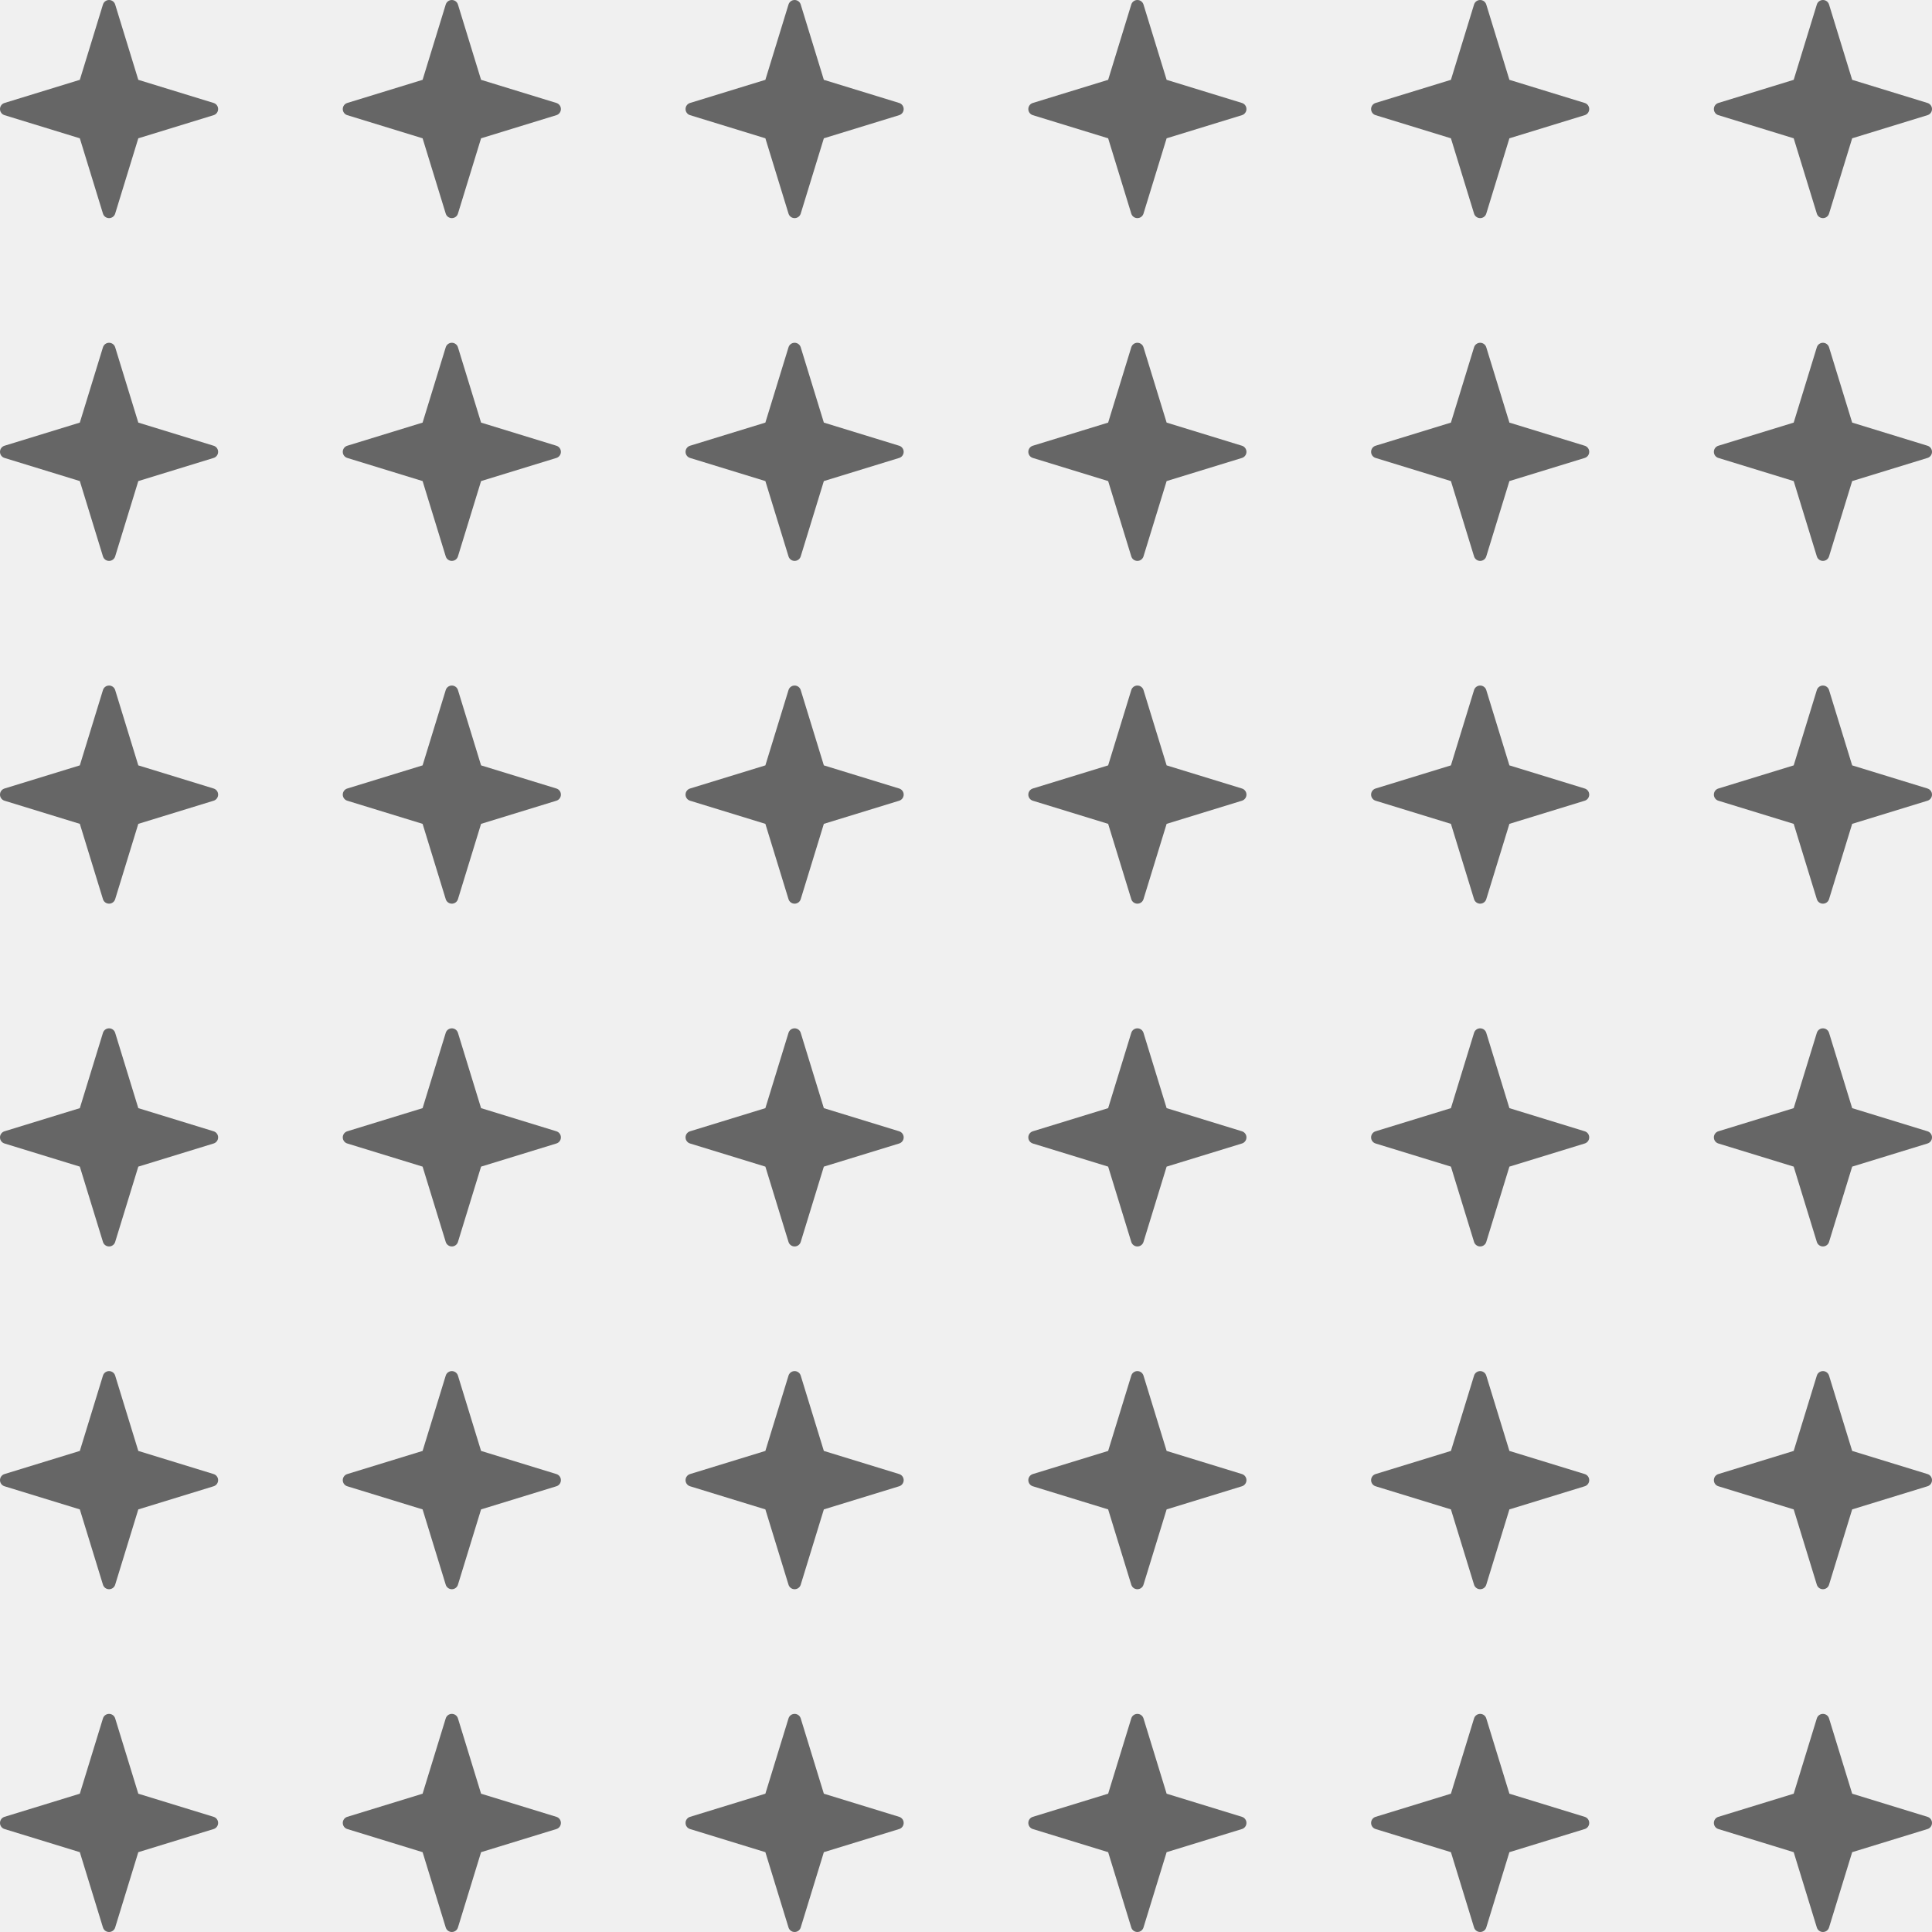
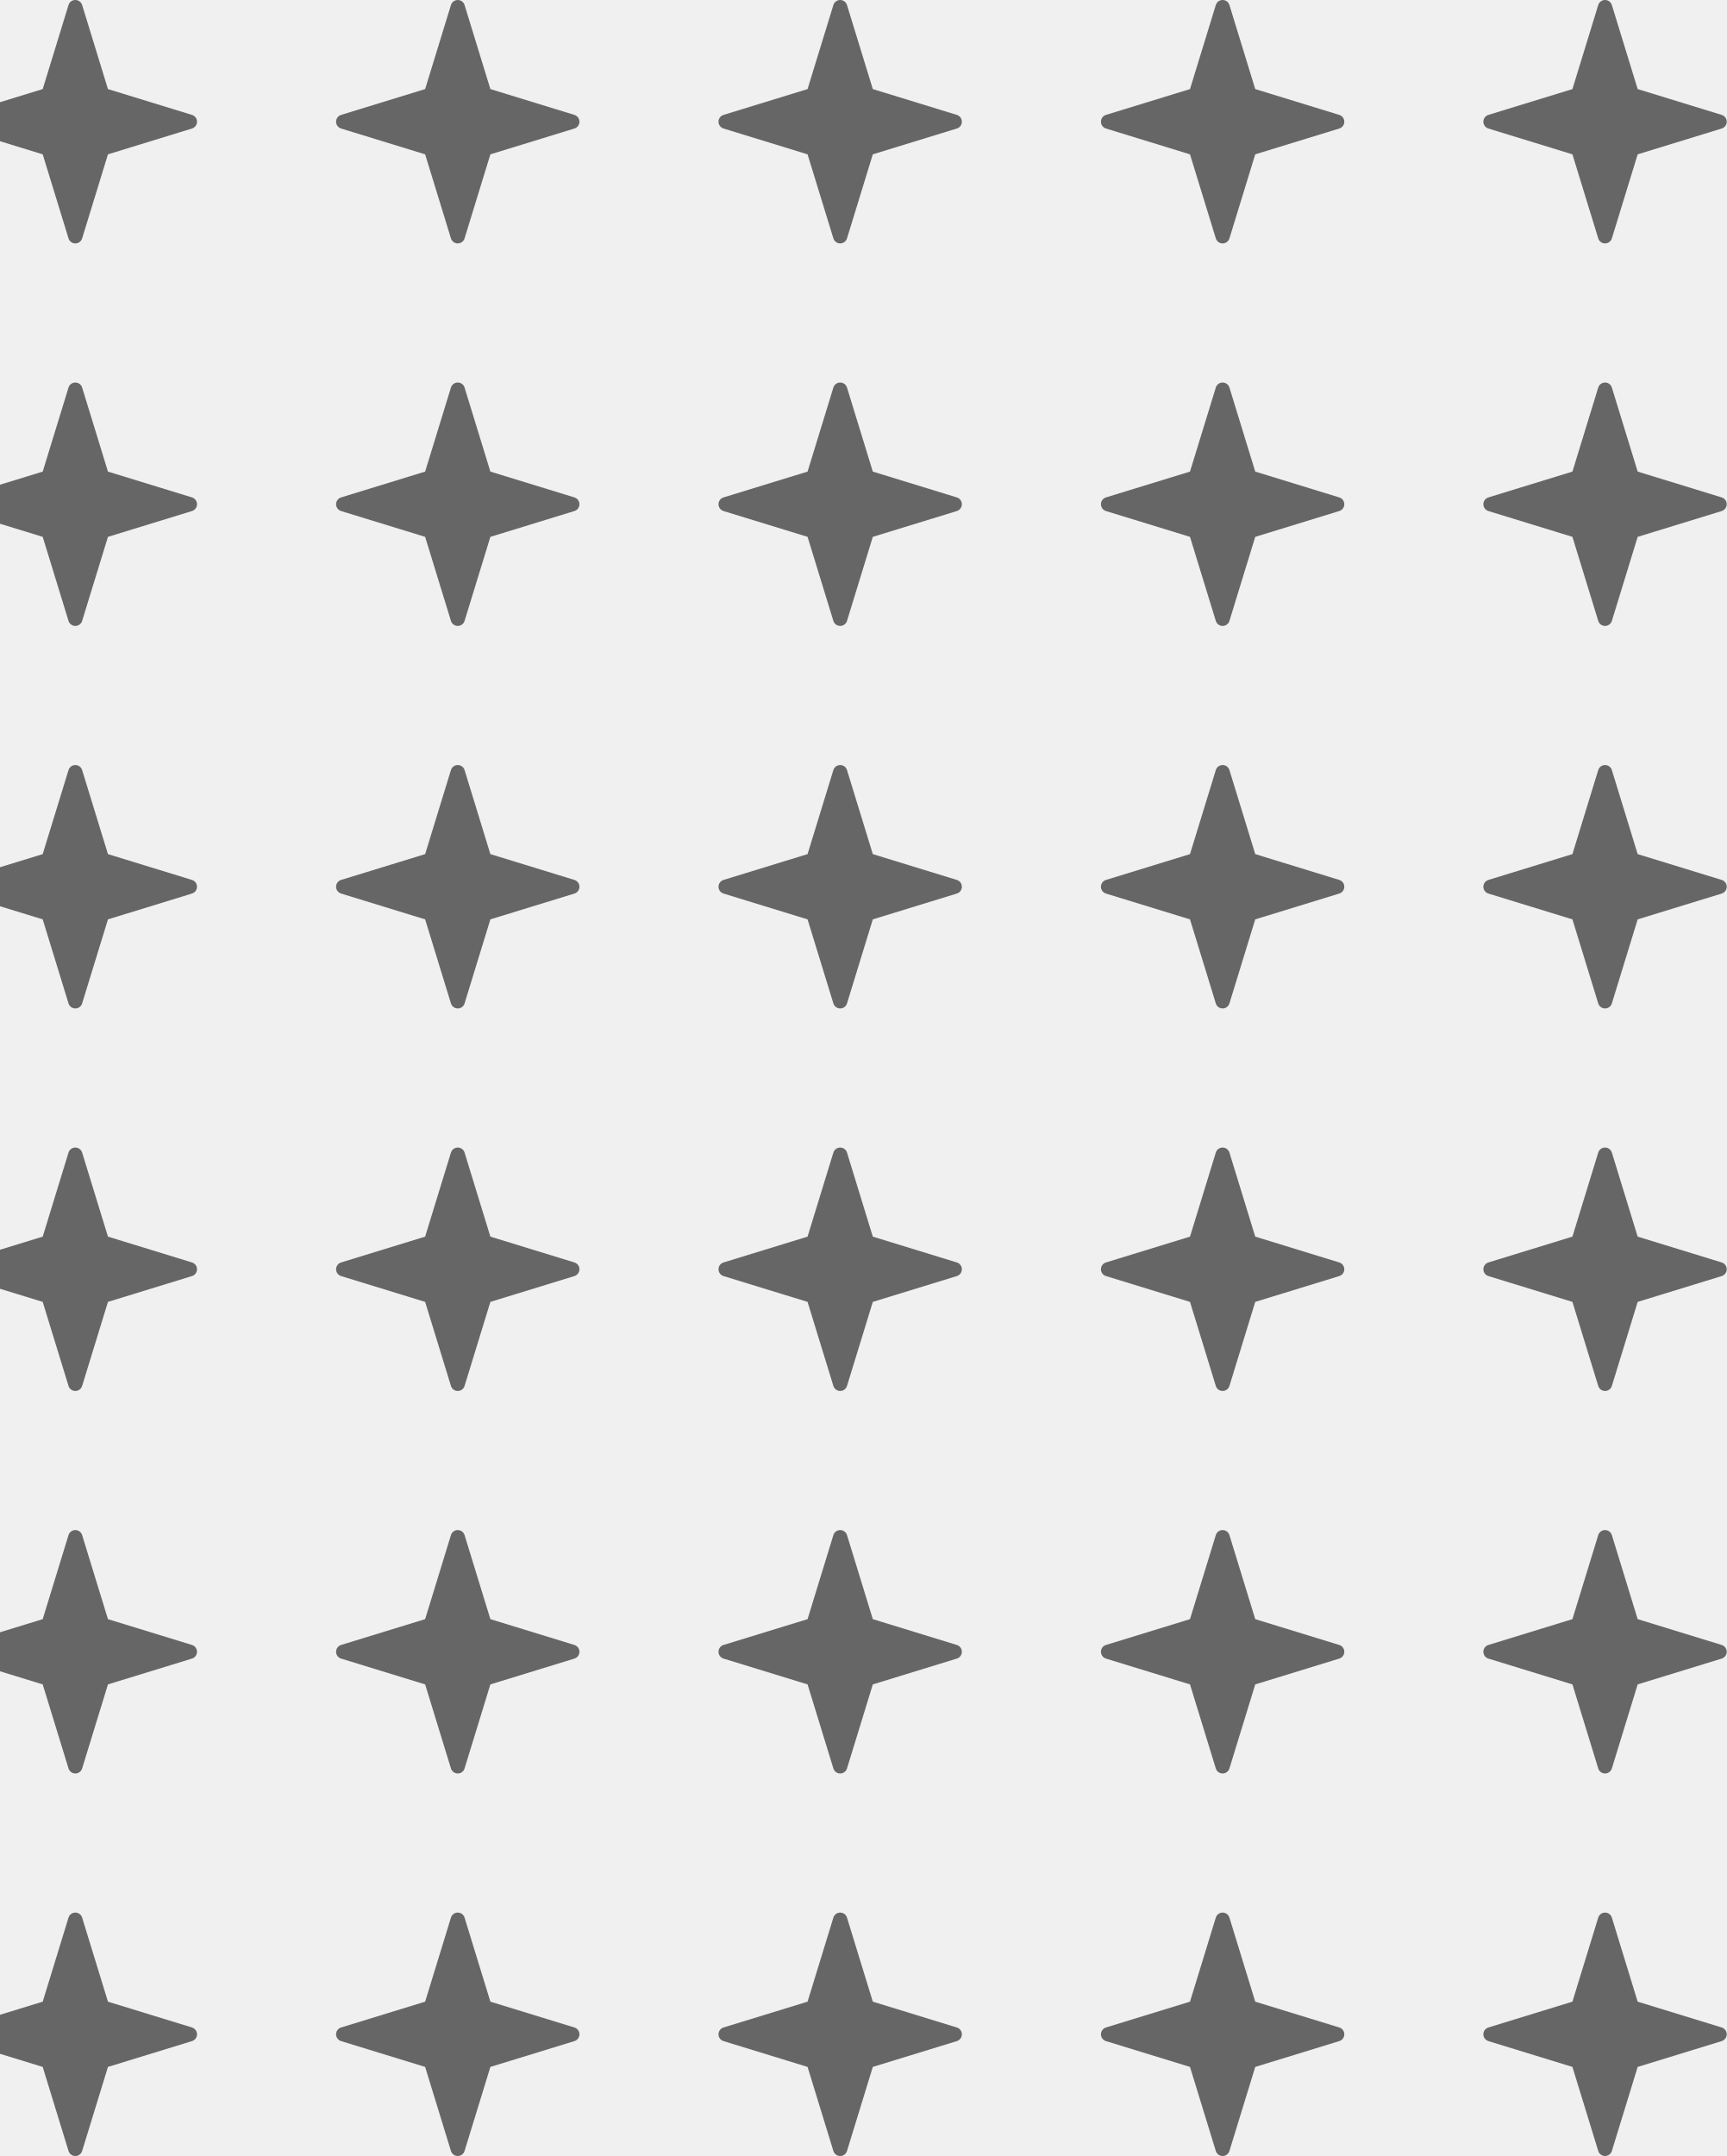
- <svg xmlns="http://www.w3.org/2000/svg" width="186" height="186" viewBox="0 0 186 186" fill="none">
-   <g clip-path="url(#clip0_4055_188)">
-     <path d="M20.565 9.912L13.315 7.685L11.088 0.435C11.009 0.176 10.77 0 10.5 0C10.23 0 9.991 0.176 9.912 0.435L7.685 7.685L0.435 9.912C0.176 9.991 0 10.23 0 10.5C0 10.77 0.176 11.009 0.435 11.088L7.685 13.315L9.912 20.565C9.991 20.824 10.23 21 10.5 21C10.77 21 11.009 20.824 11.088 20.565L13.315 13.315L20.565 11.088C20.824 11.009 21 10.77 21 10.5C21 10.23 20.824 9.991 20.565 9.912Z" fill="#666666" />
+ <svg xmlns="http://www.w3.org/2000/svg" width="149" height="186" viewBox="0 0 149 186" fill="none">
+   <g clip-path="url(#clip0_4055_1569)">
+     <path d="M16.565 9.912L9.315 7.685L7.088 0.435C7.009 0.176 6.77 0 6.5 0C6.23 0 5.991 0.176 5.912 0.435L3.685 7.685L-3.565 9.912C-3.824 9.991 -4 10.23 -4 10.5C-4 10.77 -3.824 11.009 -3.565 11.088L3.685 13.315L5.912 20.565C5.991 20.824 6.23 21 6.5 21C6.77 21 7.009 20.824 7.088 20.565L9.315 13.315L16.565 11.088C16.824 11.009 17 10.77 17 10.5C17 10.23 16.824 9.991 16.565 9.912Z" fill="#666666" />
  </g>
-   <g clip-path="url(#clip1_4055_188)">
-     <path d="M53.565 9.912L46.315 7.685L44.088 0.435C44.009 0.176 43.77 0 43.5 0C43.23 0 42.991 0.176 42.912 0.435L40.685 7.685L33.435 9.912C33.176 9.991 33 10.23 33 10.5C33 10.77 33.176 11.009 33.435 11.088L40.685 13.315L42.912 20.565C42.991 20.824 43.23 21 43.5 21C43.77 21 44.009 20.824 44.088 20.565L46.315 13.315L53.565 11.088C53.824 11.009 54 10.77 54 10.5C54 10.23 53.824 9.991 53.565 9.912Z" fill="#666666" />
+   <g clip-path="url(#clip1_4055_1569)">
+     <path d="M49.565 9.912L42.315 7.685L40.088 0.435C40.009 0.176 39.77 0 39.5 0C39.23 0 38.991 0.176 38.912 0.435L36.685 7.685L29.435 9.912C29.176 9.991 29 10.23 29 10.5C29 10.77 29.176 11.009 29.435 11.088L36.685 13.315L38.912 20.565C38.991 20.824 39.23 21 39.5 21C39.77 21 40.009 20.824 40.088 20.565L42.315 13.315L49.565 11.088C49.824 11.009 50 10.77 50 10.5C50 10.23 49.824 9.991 49.565 9.912Z" fill="#666666" />
  </g>
-   <g clip-path="url(#clip2_4055_188)">
-     <path d="M86.565 9.912L79.315 7.685L77.088 0.435C77.009 0.176 76.77 0 76.5 0C76.23 0 75.991 0.176 75.912 0.435L73.685 7.685L66.435 9.912C66.176 9.991 66 10.23 66 10.5C66 10.77 66.176 11.009 66.435 11.088L73.685 13.315L75.912 20.565C75.991 20.824 76.23 21 76.5 21C76.77 21 77.009 20.824 77.088 20.565L79.315 13.315L86.565 11.088C86.824 11.009 87 10.77 87 10.5C87 10.23 86.824 9.991 86.565 9.912Z" fill="#666666" />
+   <g clip-path="url(#clip2_4055_1569)">
+     <path d="M82.565 9.912L75.315 7.685L73.088 0.435C73.009 0.176 72.77 0 72.5 0C72.23 0 71.991 0.176 71.912 0.435L69.685 7.685L62.435 9.912C62.176 9.991 62 10.23 62 10.5C62 10.77 62.176 11.009 62.435 11.088L69.685 13.315L71.912 20.565C71.991 20.824 72.23 21 72.5 21C72.77 21 73.009 20.824 73.088 20.565L75.315 13.315L82.565 11.088C82.824 11.009 83 10.77 83 10.5C83 10.23 82.824 9.991 82.565 9.912Z" fill="#666666" />
  </g>
-   <g clip-path="url(#clip3_4055_188)">
-     <path d="M119.565 9.912L112.315 7.685L110.088 0.435C110.009 0.176 109.77 0 109.5 0C109.23 0 108.991 0.176 108.912 0.435L106.685 7.685L99.435 9.912C99.176 9.991 99 10.23 99 10.5C99 10.77 99.176 11.009 99.435 11.088L106.685 13.315L108.912 20.565C108.991 20.824 109.23 21 109.5 21C109.77 21 110.009 20.824 110.088 20.565L112.315 13.315L119.565 11.088C119.824 11.009 120 10.77 120 10.5C120 10.23 119.824 9.991 119.565 9.912Z" fill="#666666" />
+   <g clip-path="url(#clip3_4055_1569)">
+     <path d="M115.565 9.912L108.315 7.685L106.088 0.435C106.009 0.176 105.77 0 105.5 0C105.23 0 104.991 0.176 104.912 0.435L102.685 7.685L95.435 9.912C95.176 9.991 95 10.23 95 10.5C95 10.77 95.176 11.009 95.435 11.088L102.685 13.315L104.912 20.565C104.991 20.824 105.23 21 105.5 21C105.77 21 106.009 20.824 106.088 20.565L108.315 13.315L115.565 11.088C115.824 11.009 116 10.77 116 10.5C116 10.23 115.824 9.991 115.565 9.912Z" fill="#666666" />
  </g>
-   <g clip-path="url(#clip4_4055_188)">
-     <path d="M152.565 9.912L145.315 7.685L143.088 0.435C143.009 0.176 142.77 0 142.5 0C142.23 0 141.991 0.176 141.912 0.435L139.685 7.685L132.435 9.912C132.176 9.991 132 10.23 132 10.5C132 10.77 132.176 11.009 132.435 11.088L139.685 13.315L141.912 20.565C141.991 20.824 142.23 21 142.5 21C142.77 21 143.009 20.824 143.088 20.565L145.315 13.315L152.565 11.088C152.824 11.009 153 10.77 153 10.5C153 10.23 152.824 9.991 152.565 9.912Z" fill="#666666" />
+   <g clip-path="url(#clip4_4055_1569)">
+     <path d="M148.565 9.912L141.315 7.685L139.088 0.435C139.009 0.176 138.77 0 138.5 0C138.23 0 137.991 0.176 137.912 0.435L135.685 7.685L128.435 9.912C128.176 9.991 128 10.23 128 10.5C128 10.77 128.176 11.009 128.435 11.088L135.685 13.315L137.912 20.565C137.991 20.824 138.23 21 138.5 21C138.77 21 139.009 20.824 139.088 20.565L141.315 13.315L148.565 11.088C148.824 11.009 149 10.77 149 10.5C149 10.23 148.824 9.991 148.565 9.912Z" fill="#666666" />
  </g>
-   <g clip-path="url(#clip5_4055_188)">
-     <path d="M185.565 9.912L178.315 7.685L176.088 0.435C176.009 0.176 175.77 0 175.5 0C175.23 0 174.991 0.176 174.912 0.435L172.685 7.685L165.435 9.912C165.176 9.991 165 10.23 165 10.5C165 10.77 165.176 11.009 165.435 11.088L172.685 13.315L174.912 20.565C174.991 20.824 175.23 21 175.5 21C175.77 21 176.009 20.824 176.088 20.565L178.315 13.315L185.565 11.088C185.824 11.009 186 10.77 186 10.5C186 10.23 185.824 9.991 185.565 9.912Z" fill="#666666" />
+   <g clip-path="url(#clip5_4055_1569)">
+     <path d="M16.565 42.912L9.315 40.685L7.088 33.435C7.009 33.176 6.77 33 6.5 33C6.23 33 5.991 33.176 5.912 33.435L3.685 40.685L-3.565 42.912C-3.824 42.991 -4 43.23 -4 43.5C-4 43.77 -3.824 44.009 -3.565 44.088L3.685 46.315L5.912 53.565C5.991 53.824 6.23 54 6.5 54C6.77 54 7.009 53.824 7.088 53.565L9.315 46.315L16.565 44.088C16.824 44.009 17 43.77 17 43.5C17 43.23 16.824 42.991 16.565 42.912Z" fill="#666666" />
  </g>
-   <g clip-path="url(#clip6_4055_188)">
-     <path d="M20.565 42.912L13.315 40.685L11.088 33.435C11.009 33.176 10.77 33 10.5 33C10.23 33 9.991 33.176 9.912 33.435L7.685 40.685L0.435 42.912C0.176 42.991 0 43.23 0 43.5C0 43.77 0.176 44.009 0.435 44.088L7.685 46.315L9.912 53.565C9.991 53.824 10.23 54 10.5 54C10.77 54 11.009 53.824 11.088 53.565L13.315 46.315L20.565 44.088C20.824 44.009 21 43.77 21 43.5C21 43.23 20.824 42.991 20.565 42.912Z" fill="#666666" />
+   <g clip-path="url(#clip6_4055_1569)">
+     <path d="M49.565 42.912L42.315 40.685L40.088 33.435C40.009 33.176 39.77 33 39.5 33C39.23 33 38.991 33.176 38.912 33.435L36.685 40.685L29.435 42.912C29.176 42.991 29 43.23 29 43.5C29 43.77 29.176 44.009 29.435 44.088L36.685 46.315L38.912 53.565C38.991 53.824 39.23 54 39.5 54C39.77 54 40.009 53.824 40.088 53.565L42.315 46.315L49.565 44.088C49.824 44.009 50 43.77 50 43.5C50 43.23 49.824 42.991 49.565 42.912Z" fill="#666666" />
  </g>
-   <g clip-path="url(#clip7_4055_188)">
-     <path d="M53.565 42.912L46.315 40.685L44.088 33.435C44.009 33.176 43.77 33 43.5 33C43.23 33 42.991 33.176 42.912 33.435L40.685 40.685L33.435 42.912C33.176 42.991 33 43.23 33 43.5C33 43.77 33.176 44.009 33.435 44.088L40.685 46.315L42.912 53.565C42.991 53.824 43.23 54 43.5 54C43.77 54 44.009 53.824 44.088 53.565L46.315 46.315L53.565 44.088C53.824 44.009 54 43.77 54 43.5C54 43.23 53.824 42.991 53.565 42.912Z" fill="#666666" />
+   <g clip-path="url(#clip7_4055_1569)">
+     <path d="M82.565 42.912L75.315 40.685L73.088 33.435C73.009 33.176 72.77 33 72.5 33C72.23 33 71.991 33.176 71.912 33.435L69.685 40.685L62.435 42.912C62.176 42.991 62 43.23 62 43.5C62 43.77 62.176 44.009 62.435 44.088L69.685 46.315L71.912 53.565C71.991 53.824 72.23 54 72.5 54C72.77 54 73.009 53.824 73.088 53.565L75.315 46.315L82.565 44.088C82.824 44.009 83 43.77 83 43.5C83 43.23 82.824 42.991 82.565 42.912Z" fill="#666666" />
  </g>
-   <g clip-path="url(#clip8_4055_188)">
-     <path d="M86.565 42.912L79.315 40.685L77.088 33.435C77.009 33.176 76.77 33 76.5 33C76.23 33 75.991 33.176 75.912 33.435L73.685 40.685L66.435 42.912C66.176 42.991 66 43.23 66 43.5C66 43.77 66.176 44.009 66.435 44.088L73.685 46.315L75.912 53.565C75.991 53.824 76.23 54 76.5 54C76.77 54 77.009 53.824 77.088 53.565L79.315 46.315L86.565 44.088C86.824 44.009 87 43.77 87 43.5C87 43.23 86.824 42.991 86.565 42.912Z" fill="#666666" />
+   <g clip-path="url(#clip8_4055_1569)">
+     <path d="M115.565 42.912L108.315 40.685L106.088 33.435C106.009 33.176 105.77 33 105.5 33C105.23 33 104.991 33.176 104.912 33.435L102.685 40.685L95.435 42.912C95.176 42.991 95 43.23 95 43.5C95 43.77 95.176 44.009 95.435 44.088L102.685 46.315L104.912 53.565C104.991 53.824 105.23 54 105.5 54C105.77 54 106.009 53.824 106.088 53.565L108.315 46.315L115.565 44.088C115.824 44.009 116 43.77 116 43.5C116 43.23 115.824 42.991 115.565 42.912Z" fill="#666666" />
  </g>
-   <g clip-path="url(#clip9_4055_188)">
-     <path d="M119.565 42.912L112.315 40.685L110.088 33.435C110.009 33.176 109.77 33 109.5 33C109.23 33 108.991 33.176 108.912 33.435L106.685 40.685L99.435 42.912C99.176 42.991 99 43.23 99 43.5C99 43.77 99.176 44.009 99.435 44.088L106.685 46.315L108.912 53.565C108.991 53.824 109.23 54 109.5 54C109.77 54 110.009 53.824 110.088 53.565L112.315 46.315L119.565 44.088C119.824 44.009 120 43.77 120 43.5C120 43.23 119.824 42.991 119.565 42.912Z" fill="#666666" />
+   <g clip-path="url(#clip9_4055_1569)">
+     <path d="M148.565 42.912L141.315 40.685L139.088 33.435C139.009 33.176 138.77 33 138.5 33C138.23 33 137.991 33.176 137.912 33.435L135.685 40.685L128.435 42.912C128.176 42.991 128 43.23 128 43.5C128 43.77 128.176 44.009 128.435 44.088L135.685 46.315L137.912 53.565C137.991 53.824 138.23 54 138.5 54C138.77 54 139.009 53.824 139.088 53.565L141.315 46.315L148.565 44.088C148.824 44.009 149 43.77 149 43.5C149 43.23 148.824 42.991 148.565 42.912Z" fill="#666666" />
  </g>
-   <g clip-path="url(#clip10_4055_188)">
-     <path d="M152.565 42.912L145.315 40.685L143.088 33.435C143.009 33.176 142.77 33 142.5 33C142.23 33 141.991 33.176 141.912 33.435L139.685 40.685L132.435 42.912C132.176 42.991 132 43.23 132 43.5C132 43.77 132.176 44.009 132.435 44.088L139.685 46.315L141.912 53.565C141.991 53.824 142.23 54 142.5 54C142.77 54 143.009 53.824 143.088 53.565L145.315 46.315L152.565 44.088C152.824 44.009 153 43.77 153 43.5C153 43.23 152.824 42.991 152.565 42.912Z" fill="#666666" />
+   <g clip-path="url(#clip10_4055_1569)">
+     <path d="M16.565 75.912L9.315 73.685L7.088 66.435C7.009 66.176 6.77 66 6.5 66C6.23 66 5.991 66.176 5.912 66.435L3.685 73.685L-3.565 75.912C-3.824 75.991 -4 76.23 -4 76.5C-4 76.77 -3.824 77.009 -3.565 77.088L3.685 79.315L5.912 86.565C5.991 86.824 6.23 87 6.5 87C6.77 87 7.009 86.824 7.088 86.565L9.315 79.315L16.565 77.088C16.824 77.009 17 76.77 17 76.5C17 76.23 16.824 75.991 16.565 75.912Z" fill="#666666" />
  </g>
-   <g clip-path="url(#clip11_4055_188)">
-     <path d="M185.565 42.912L178.315 40.685L176.088 33.435C176.009 33.176 175.77 33 175.5 33C175.23 33 174.991 33.176 174.912 33.435L172.685 40.685L165.435 42.912C165.176 42.991 165 43.23 165 43.5C165 43.77 165.176 44.009 165.435 44.088L172.685 46.315L174.912 53.565C174.991 53.824 175.23 54 175.5 54C175.77 54 176.009 53.824 176.088 53.565L178.315 46.315L185.565 44.088C185.824 44.009 186 43.77 186 43.5C186 43.23 185.824 42.991 185.565 42.912Z" fill="#666666" />
+   <g clip-path="url(#clip11_4055_1569)">
+     <path d="M49.565 75.912L42.315 73.685L40.088 66.435C40.009 66.176 39.77 66 39.5 66C39.23 66 38.991 66.176 38.912 66.435L36.685 73.685L29.435 75.912C29.176 75.991 29 76.23 29 76.5C29 76.77 29.176 77.009 29.435 77.088L36.685 79.315L38.912 86.565C38.991 86.824 39.23 87 39.5 87C39.77 87 40.009 86.824 40.088 86.565L42.315 79.315L49.565 77.088C49.824 77.009 50 76.77 50 76.5C50 76.23 49.824 75.991 49.565 75.912Z" fill="#666666" />
  </g>
-   <g clip-path="url(#clip12_4055_188)">
-     <path d="M20.565 75.912L13.315 73.685L11.088 66.435C11.009 66.176 10.77 66 10.5 66C10.23 66 9.991 66.176 9.912 66.435L7.685 73.685L0.435 75.912C0.176 75.991 0 76.23 0 76.5C0 76.77 0.176 77.009 0.435 77.088L7.685 79.315L9.912 86.565C9.991 86.824 10.23 87 10.5 87C10.77 87 11.009 86.824 11.088 86.565L13.315 79.315L20.565 77.088C20.824 77.009 21 76.77 21 76.5C21 76.23 20.824 75.991 20.565 75.912Z" fill="#666666" />
+   <g clip-path="url(#clip12_4055_1569)">
+     <path d="M82.565 75.912L75.315 73.685L73.088 66.435C73.009 66.176 72.77 66 72.5 66C72.23 66 71.991 66.176 71.912 66.435L69.685 73.685L62.435 75.912C62.176 75.991 62 76.23 62 76.5C62 76.77 62.176 77.009 62.435 77.088L69.685 79.315L71.912 86.565C71.991 86.824 72.23 87 72.5 87C72.77 87 73.009 86.824 73.088 86.565L75.315 79.315L82.565 77.088C82.824 77.009 83 76.77 83 76.5C83 76.23 82.824 75.991 82.565 75.912Z" fill="#666666" />
  </g>
-   <g clip-path="url(#clip13_4055_188)">
-     <path d="M53.565 75.912L46.315 73.685L44.088 66.435C44.009 66.176 43.77 66 43.5 66C43.23 66 42.991 66.176 42.912 66.435L40.685 73.685L33.435 75.912C33.176 75.991 33 76.23 33 76.5C33 76.77 33.176 77.009 33.435 77.088L40.685 79.315L42.912 86.565C42.991 86.824 43.23 87 43.5 87C43.77 87 44.009 86.824 44.088 86.565L46.315 79.315L53.565 77.088C53.824 77.009 54 76.77 54 76.5C54 76.23 53.824 75.991 53.565 75.912Z" fill="#666666" />
+   <g clip-path="url(#clip13_4055_1569)">
+     <path d="M115.565 75.912L108.315 73.685L106.088 66.435C106.009 66.176 105.77 66 105.5 66C105.23 66 104.991 66.176 104.912 66.435L102.685 73.685L95.435 75.912C95.176 75.991 95 76.23 95 76.5C95 76.77 95.176 77.009 95.435 77.088L102.685 79.315L104.912 86.565C104.991 86.824 105.23 87 105.5 87C105.77 87 106.009 86.824 106.088 86.565L108.315 79.315L115.565 77.088C115.824 77.009 116 76.77 116 76.5C116 76.23 115.824 75.991 115.565 75.912Z" fill="#666666" />
  </g>
-   <g clip-path="url(#clip14_4055_188)">
-     <path d="M86.565 75.912L79.315 73.685L77.088 66.435C77.009 66.176 76.77 66 76.5 66C76.23 66 75.991 66.176 75.912 66.435L73.685 73.685L66.435 75.912C66.176 75.991 66 76.23 66 76.5C66 76.77 66.176 77.009 66.435 77.088L73.685 79.315L75.912 86.565C75.991 86.824 76.23 87 76.5 87C76.77 87 77.009 86.824 77.088 86.565L79.315 79.315L86.565 77.088C86.824 77.009 87 76.77 87 76.5C87 76.23 86.824 75.991 86.565 75.912Z" fill="#666666" />
+   <g clip-path="url(#clip14_4055_1569)">
+     <path d="M148.565 75.912L141.315 73.685L139.088 66.435C139.009 66.176 138.77 66 138.5 66C138.23 66 137.991 66.176 137.912 66.435L135.685 73.685L128.435 75.912C128.176 75.991 128 76.23 128 76.5C128 76.77 128.176 77.009 128.435 77.088L135.685 79.315L137.912 86.565C137.991 86.824 138.23 87 138.5 87C138.77 87 139.009 86.824 139.088 86.565L141.315 79.315L148.565 77.088C148.824 77.009 149 76.77 149 76.5C149 76.23 148.824 75.991 148.565 75.912Z" fill="#666666" />
  </g>
-   <g clip-path="url(#clip15_4055_188)">
-     <path d="M119.565 75.912L112.315 73.685L110.088 66.435C110.009 66.176 109.77 66 109.5 66C109.23 66 108.991 66.176 108.912 66.435L106.685 73.685L99.435 75.912C99.176 75.991 99 76.23 99 76.5C99 76.77 99.176 77.009 99.435 77.088L106.685 79.315L108.912 86.565C108.991 86.824 109.23 87 109.5 87C109.77 87 110.009 86.824 110.088 86.565L112.315 79.315L119.565 77.088C119.824 77.009 120 76.77 120 76.5C120 76.23 119.824 75.991 119.565 75.912Z" fill="#666666" />
+   <g clip-path="url(#clip15_4055_1569)">
+     <path d="M16.565 108.912L9.315 106.685L7.088 99.435C7.009 99.176 6.77 99 6.5 99C6.23 99 5.991 99.176 5.912 99.435L3.685 106.685L-3.565 108.912C-3.824 108.991 -4 109.23 -4 109.5C-4 109.77 -3.824 110.009 -3.565 110.088L3.685 112.315L5.912 119.565C5.991 119.824 6.23 120 6.5 120C6.77 120 7.009 119.824 7.088 119.565L9.315 112.315L16.565 110.088C16.824 110.009 17 109.77 17 109.5C17 109.23 16.824 108.991 16.565 108.912Z" fill="#666666" />
  </g>
-   <g clip-path="url(#clip16_4055_188)">
-     <path d="M152.565 75.912L145.315 73.685L143.088 66.435C143.009 66.176 142.77 66 142.5 66C142.23 66 141.991 66.176 141.912 66.435L139.685 73.685L132.435 75.912C132.176 75.991 132 76.23 132 76.5C132 76.77 132.176 77.009 132.435 77.088L139.685 79.315L141.912 86.565C141.991 86.824 142.23 87 142.5 87C142.77 87 143.009 86.824 143.088 86.565L145.315 79.315L152.565 77.088C152.824 77.009 153 76.77 153 76.5C153 76.23 152.824 75.991 152.565 75.912Z" fill="#666666" />
+   <g clip-path="url(#clip16_4055_1569)">
+     <path d="M49.565 108.912L42.315 106.685L40.088 99.435C40.009 99.176 39.77 99 39.5 99C39.23 99 38.991 99.176 38.912 99.435L36.685 106.685L29.435 108.912C29.176 108.991 29 109.23 29 109.5C29 109.77 29.176 110.009 29.435 110.088L36.685 112.315L38.912 119.565C38.991 119.824 39.23 120 39.5 120C39.77 120 40.009 119.824 40.088 119.565L42.315 112.315L49.565 110.088C49.824 110.009 50 109.77 50 109.5C50 109.23 49.824 108.991 49.565 108.912Z" fill="#666666" />
  </g>
-   <g clip-path="url(#clip17_4055_188)">
-     <path d="M185.565 75.912L178.315 73.685L176.088 66.435C176.009 66.176 175.77 66 175.5 66C175.23 66 174.991 66.176 174.912 66.435L172.685 73.685L165.435 75.912C165.176 75.991 165 76.23 165 76.5C165 76.77 165.176 77.009 165.435 77.088L172.685 79.315L174.912 86.565C174.991 86.824 175.23 87 175.5 87C175.77 87 176.009 86.824 176.088 86.565L178.315 79.315L185.565 77.088C185.824 77.009 186 76.77 186 76.5C186 76.23 185.824 75.991 185.565 75.912Z" fill="#666666" />
+   <g clip-path="url(#clip17_4055_1569)">
+     <path d="M82.565 108.912L75.315 106.685L73.088 99.435C73.009 99.176 72.77 99 72.5 99C72.23 99 71.991 99.176 71.912 99.435L69.685 106.685L62.435 108.912C62.176 108.991 62 109.23 62 109.5C62 109.77 62.176 110.009 62.435 110.088L69.685 112.315L71.912 119.565C71.991 119.824 72.23 120 72.5 120C72.77 120 73.009 119.824 73.088 119.565L75.315 112.315L82.565 110.088C82.824 110.009 83 109.77 83 109.5C83 109.23 82.824 108.991 82.565 108.912Z" fill="#666666" />
  </g>
-   <g clip-path="url(#clip18_4055_188)">
-     <path d="M20.565 108.912L13.315 106.685L11.088 99.435C11.009 99.176 10.77 99 10.5 99C10.23 99 9.991 99.176 9.912 99.435L7.685 106.685L0.435 108.912C0.176 108.991 0 109.23 0 109.5C0 109.77 0.176 110.009 0.435 110.088L7.685 112.315L9.912 119.565C9.991 119.824 10.23 120 10.5 120C10.77 120 11.009 119.824 11.088 119.565L13.315 112.315L20.565 110.088C20.824 110.009 21 109.77 21 109.5C21 109.23 20.824 108.991 20.565 108.912Z" fill="#666666" />
+   <g clip-path="url(#clip18_4055_1569)">
+     <path d="M115.565 108.912L108.315 106.685L106.088 99.435C106.009 99.176 105.77 99 105.5 99C105.23 99 104.991 99.176 104.912 99.435L102.685 106.685L95.435 108.912C95.176 108.991 95 109.23 95 109.5C95 109.77 95.176 110.009 95.435 110.088L102.685 112.315L104.912 119.565C104.991 119.824 105.23 120 105.5 120C105.77 120 106.009 119.824 106.088 119.565L108.315 112.315L115.565 110.088C115.824 110.009 116 109.77 116 109.5C116 109.23 115.824 108.991 115.565 108.912Z" fill="#666666" />
  </g>
-   <g clip-path="url(#clip19_4055_188)">
-     <path d="M53.565 108.912L46.315 106.685L44.088 99.435C44.009 99.176 43.77 99 43.5 99C43.23 99 42.991 99.176 42.912 99.435L40.685 106.685L33.435 108.912C33.176 108.991 33 109.23 33 109.5C33 109.77 33.176 110.009 33.435 110.088L40.685 112.315L42.912 119.565C42.991 119.824 43.23 120 43.5 120C43.77 120 44.009 119.824 44.088 119.565L46.315 112.315L53.565 110.088C53.824 110.009 54 109.77 54 109.5C54 109.23 53.824 108.991 53.565 108.912Z" fill="#666666" />
+   <g clip-path="url(#clip19_4055_1569)">
+     <path d="M148.565 108.912L141.315 106.685L139.088 99.435C139.009 99.176 138.77 99 138.5 99C138.23 99 137.991 99.176 137.912 99.435L135.685 106.685L128.435 108.912C128.176 108.991 128 109.23 128 109.5C128 109.77 128.176 110.009 128.435 110.088L135.685 112.315L137.912 119.565C137.991 119.824 138.23 120 138.5 120C138.77 120 139.009 119.824 139.088 119.565L141.315 112.315L148.565 110.088C148.824 110.009 149 109.77 149 109.5C149 109.23 148.824 108.991 148.565 108.912Z" fill="#666666" />
  </g>
-   <g clip-path="url(#clip20_4055_188)">
-     <path d="M86.565 108.912L79.315 106.685L77.088 99.435C77.009 99.176 76.77 99 76.5 99C76.23 99 75.991 99.176 75.912 99.435L73.685 106.685L66.435 108.912C66.176 108.991 66 109.23 66 109.5C66 109.77 66.176 110.009 66.435 110.088L73.685 112.315L75.912 119.565C75.991 119.824 76.23 120 76.5 120C76.77 120 77.009 119.824 77.088 119.565L79.315 112.315L86.565 110.088C86.824 110.009 87 109.77 87 109.5C87 109.23 86.824 108.991 86.565 108.912Z" fill="#666666" />
+   <g clip-path="url(#clip20_4055_1569)">
+     <path d="M16.565 141.912L9.315 139.685L7.088 132.435C7.009 132.176 6.77 132 6.5 132C6.23 132 5.991 132.176 5.912 132.435L3.685 139.685L-3.565 141.912C-3.824 141.991 -4 142.23 -4 142.5C-4 142.77 -3.824 143.009 -3.565 143.088L3.685 145.315L5.912 152.565C5.991 152.824 6.23 153 6.5 153C6.77 153 7.009 152.824 7.088 152.565L9.315 145.315L16.565 143.088C16.824 143.009 17 142.77 17 142.5C17 142.23 16.824 141.991 16.565 141.912Z" fill="#666666" />
  </g>
-   <g clip-path="url(#clip21_4055_188)">
-     <path d="M119.565 108.912L112.315 106.685L110.088 99.435C110.009 99.176 109.77 99 109.5 99C109.23 99 108.991 99.176 108.912 99.435L106.685 106.685L99.435 108.912C99.176 108.991 99 109.23 99 109.5C99 109.77 99.176 110.009 99.435 110.088L106.685 112.315L108.912 119.565C108.991 119.824 109.23 120 109.5 120C109.77 120 110.009 119.824 110.088 119.565L112.315 112.315L119.565 110.088C119.824 110.009 120 109.77 120 109.5C120 109.23 119.824 108.991 119.565 108.912Z" fill="#666666" />
+   <g clip-path="url(#clip21_4055_1569)">
+     <path d="M49.565 141.912L42.315 139.685L40.088 132.435C40.009 132.176 39.77 132 39.5 132C39.23 132 38.991 132.176 38.912 132.435L36.685 139.685L29.435 141.912C29.176 141.991 29 142.23 29 142.5C29 142.77 29.176 143.009 29.435 143.088L36.685 145.315L38.912 152.565C38.991 152.824 39.23 153 39.5 153C39.77 153 40.009 152.824 40.088 152.565L42.315 145.315L49.565 143.088C49.824 143.009 50 142.77 50 142.5C50 142.23 49.824 141.991 49.565 141.912Z" fill="#666666" />
  </g>
-   <g clip-path="url(#clip22_4055_188)">
-     <path d="M152.565 108.912L145.315 106.685L143.088 99.435C143.009 99.176 142.77 99 142.5 99C142.23 99 141.991 99.176 141.912 99.435L139.685 106.685L132.435 108.912C132.176 108.991 132 109.23 132 109.5C132 109.77 132.176 110.009 132.435 110.088L139.685 112.315L141.912 119.565C141.991 119.824 142.23 120 142.5 120C142.77 120 143.009 119.824 143.088 119.565L145.315 112.315L152.565 110.088C152.824 110.009 153 109.77 153 109.5C153 109.23 152.824 108.991 152.565 108.912Z" fill="#666666" />
+   <g clip-path="url(#clip22_4055_1569)">
+     <path d="M82.565 141.912L75.315 139.685L73.088 132.435C73.009 132.176 72.77 132 72.5 132C72.23 132 71.991 132.176 71.912 132.435L69.685 139.685L62.435 141.912C62.176 141.991 62 142.23 62 142.5C62 142.77 62.176 143.009 62.435 143.088L69.685 145.315L71.912 152.565C71.991 152.824 72.23 153 72.5 153C72.77 153 73.009 152.824 73.088 152.565L75.315 145.315L82.565 143.088C82.824 143.009 83 142.77 83 142.5C83 142.23 82.824 141.991 82.565 141.912Z" fill="#666666" />
  </g>
-   <g clip-path="url(#clip23_4055_188)">
-     <path d="M185.565 108.912L178.315 106.685L176.088 99.435C176.009 99.176 175.77 99 175.5 99C175.23 99 174.991 99.176 174.912 99.435L172.685 106.685L165.435 108.912C165.176 108.991 165 109.23 165 109.5C165 109.77 165.176 110.009 165.435 110.088L172.685 112.315L174.912 119.565C174.991 119.824 175.23 120 175.5 120C175.77 120 176.009 119.824 176.088 119.565L178.315 112.315L185.565 110.088C185.824 110.009 186 109.77 186 109.5C186 109.23 185.824 108.991 185.565 108.912Z" fill="#666666" />
+   <g clip-path="url(#clip23_4055_1569)">
+     <path d="M115.565 141.912L108.315 139.685L106.088 132.435C106.009 132.176 105.77 132 105.5 132C105.23 132 104.991 132.176 104.912 132.435L102.685 139.685L95.435 141.912C95.176 141.991 95 142.23 95 142.5C95 142.77 95.176 143.009 95.435 143.088L102.685 145.315L104.912 152.565C104.991 152.824 105.23 153 105.5 153C105.77 153 106.009 152.824 106.088 152.565L108.315 145.315L115.565 143.088C115.824 143.009 116 142.77 116 142.5C116 142.23 115.824 141.991 115.565 141.912Z" fill="#666666" />
  </g>
-   <g clip-path="url(#clip24_4055_188)">
-     <path d="M20.565 141.912L13.315 139.685L11.088 132.435C11.009 132.176 10.77 132 10.5 132C10.23 132 9.991 132.176 9.912 132.435L7.685 139.685L0.435 141.912C0.176 141.991 0 142.23 0 142.5C0 142.77 0.176 143.009 0.435 143.088L7.685 145.315L9.912 152.565C9.991 152.824 10.23 153 10.5 153C10.77 153 11.009 152.824 11.088 152.565L13.315 145.315L20.565 143.088C20.824 143.009 21 142.77 21 142.5C21 142.23 20.824 141.991 20.565 141.912Z" fill="#666666" />
+   <g clip-path="url(#clip24_4055_1569)">
+     <path d="M148.565 141.912L141.315 139.685L139.088 132.435C139.009 132.176 138.77 132 138.5 132C138.23 132 137.991 132.176 137.912 132.435L135.685 139.685L128.435 141.912C128.176 141.991 128 142.23 128 142.5C128 142.77 128.176 143.009 128.435 143.088L135.685 145.315L137.912 152.565C137.991 152.824 138.23 153 138.5 153C138.77 153 139.009 152.824 139.088 152.565L141.315 145.315L148.565 143.088C148.824 143.009 149 142.77 149 142.5C149 142.23 148.824 141.991 148.565 141.912Z" fill="#666666" />
  </g>
-   <g clip-path="url(#clip25_4055_188)">
-     <path d="M53.565 141.912L46.315 139.685L44.088 132.435C44.009 132.176 43.77 132 43.5 132C43.23 132 42.991 132.176 42.912 132.435L40.685 139.685L33.435 141.912C33.176 141.991 33 142.23 33 142.5C33 142.77 33.176 143.009 33.435 143.088L40.685 145.315L42.912 152.565C42.991 152.824 43.23 153 43.5 153C43.77 153 44.009 152.824 44.088 152.565L46.315 145.315L53.565 143.088C53.824 143.009 54 142.77 54 142.5C54 142.23 53.824 141.991 53.565 141.912Z" fill="#666666" />
+   <g clip-path="url(#clip25_4055_1569)">
+     <path d="M16.565 174.912L9.315 172.685L7.088 165.435C7.009 165.176 6.77 165 6.5 165C6.23 165 5.991 165.176 5.912 165.435L3.685 172.685L-3.565 174.912C-3.824 174.991 -4 175.23 -4 175.5C-4 175.77 -3.824 176.009 -3.565 176.088L3.685 178.315L5.912 185.565C5.991 185.824 6.23 186 6.5 186C6.77 186 7.009 185.824 7.088 185.565L9.315 178.315L16.565 176.088C16.824 176.009 17 175.77 17 175.5C17 175.23 16.824 174.991 16.565 174.912Z" fill="#666666" />
  </g>
-   <g clip-path="url(#clip26_4055_188)">
-     <path d="M86.565 141.912L79.315 139.685L77.088 132.435C77.009 132.176 76.77 132 76.5 132C76.23 132 75.991 132.176 75.912 132.435L73.685 139.685L66.435 141.912C66.176 141.991 66 142.23 66 142.5C66 142.77 66.176 143.009 66.435 143.088L73.685 145.315L75.912 152.565C75.991 152.824 76.23 153 76.5 153C76.77 153 77.009 152.824 77.088 152.565L79.315 145.315L86.565 143.088C86.824 143.009 87 142.77 87 142.5C87 142.23 86.824 141.991 86.565 141.912Z" fill="#666666" />
+   <g clip-path="url(#clip26_4055_1569)">
+     <path d="M49.565 174.912L42.315 172.685L40.088 165.435C40.009 165.176 39.77 165 39.5 165C39.23 165 38.991 165.176 38.912 165.435L36.685 172.685L29.435 174.912C29.176 174.991 29 175.23 29 175.5C29 175.77 29.176 176.009 29.435 176.088L36.685 178.315L38.912 185.565C38.991 185.824 39.23 186 39.5 186C39.77 186 40.009 185.824 40.088 185.565L42.315 178.315L49.565 176.088C49.824 176.009 50 175.77 50 175.5C50 175.23 49.824 174.991 49.565 174.912Z" fill="#666666" />
  </g>
-   <g clip-path="url(#clip27_4055_188)">
-     <path d="M119.565 141.912L112.315 139.685L110.088 132.435C110.009 132.176 109.77 132 109.5 132C109.23 132 108.991 132.176 108.912 132.435L106.685 139.685L99.435 141.912C99.176 141.991 99 142.23 99 142.5C99 142.77 99.176 143.009 99.435 143.088L106.685 145.315L108.912 152.565C108.991 152.824 109.23 153 109.5 153C109.77 153 110.009 152.824 110.088 152.565L112.315 145.315L119.565 143.088C119.824 143.009 120 142.77 120 142.5C120 142.23 119.824 141.991 119.565 141.912Z" fill="#666666" />
+   <g clip-path="url(#clip27_4055_1569)">
+     <path d="M82.565 174.912L75.315 172.685L73.088 165.435C73.009 165.176 72.77 165 72.5 165C72.23 165 71.991 165.176 71.912 165.435L69.685 172.685L62.435 174.912C62.176 174.991 62 175.23 62 175.5C62 175.77 62.176 176.009 62.435 176.088L69.685 178.315L71.912 185.565C71.991 185.824 72.23 186 72.5 186C72.77 186 73.009 185.824 73.088 185.565L75.315 178.315L82.565 176.088C82.824 176.009 83 175.77 83 175.5C83 175.23 82.824 174.991 82.565 174.912Z" fill="#666666" />
  </g>
-   <g clip-path="url(#clip28_4055_188)">
-     <path d="M152.565 141.912L145.315 139.685L143.088 132.435C143.009 132.176 142.77 132 142.5 132C142.23 132 141.991 132.176 141.912 132.435L139.685 139.685L132.435 141.912C132.176 141.991 132 142.23 132 142.5C132 142.77 132.176 143.009 132.435 143.088L139.685 145.315L141.912 152.565C141.991 152.824 142.23 153 142.5 153C142.77 153 143.009 152.824 143.088 152.565L145.315 145.315L152.565 143.088C152.824 143.009 153 142.77 153 142.5C153 142.23 152.824 141.991 152.565 141.912Z" fill="#666666" />
+   <g clip-path="url(#clip28_4055_1569)">
+     <path d="M115.565 174.912L108.315 172.685L106.088 165.435C106.009 165.176 105.77 165 105.5 165C105.23 165 104.991 165.176 104.912 165.435L102.685 172.685L95.435 174.912C95.176 174.991 95 175.23 95 175.5C95 175.77 95.176 176.009 95.435 176.088L102.685 178.315L104.912 185.565C104.991 185.824 105.23 186 105.5 186C105.77 186 106.009 185.824 106.088 185.565L108.315 178.315L115.565 176.088C115.824 176.009 116 175.77 116 175.5C116 175.23 115.824 174.991 115.565 174.912Z" fill="#666666" />
  </g>
-   <g clip-path="url(#clip29_4055_188)">
-     <path d="M185.565 141.912L178.315 139.685L176.088 132.435C176.009 132.176 175.77 132 175.5 132C175.23 132 174.991 132.176 174.912 132.435L172.685 139.685L165.435 141.912C165.176 141.991 165 142.23 165 142.5C165 142.77 165.176 143.009 165.435 143.088L172.685 145.315L174.912 152.565C174.991 152.824 175.23 153 175.5 153C175.77 153 176.009 152.824 176.088 152.565L178.315 145.315L185.565 143.088C185.824 143.009 186 142.77 186 142.5C186 142.23 185.824 141.991 185.565 141.912Z" fill="#666666" />
-   </g>
-   <g clip-path="url(#clip30_4055_188)">
-     <path d="M20.565 174.912L13.315 172.685L11.088 165.435C11.009 165.176 10.77 165 10.5 165C10.23 165 9.991 165.176 9.912 165.435L7.685 172.685L0.435 174.912C0.176 174.991 0 175.23 0 175.5C0 175.77 0.176 176.009 0.435 176.088L7.685 178.315L9.912 185.565C9.991 185.824 10.23 186 10.5 186C10.77 186 11.009 185.824 11.088 185.565L13.315 178.315L20.565 176.088C20.824 176.009 21 175.77 21 175.5C21 175.23 20.824 174.991 20.565 174.912Z" fill="#666666" />
-   </g>
-   <g clip-path="url(#clip31_4055_188)">
-     <path d="M53.565 174.912L46.315 172.685L44.088 165.435C44.009 165.176 43.77 165 43.5 165C43.23 165 42.991 165.176 42.912 165.435L40.685 172.685L33.435 174.912C33.176 174.991 33 175.23 33 175.5C33 175.77 33.176 176.009 33.435 176.088L40.685 178.315L42.912 185.565C42.991 185.824 43.23 186 43.5 186C43.77 186 44.009 185.824 44.088 185.565L46.315 178.315L53.565 176.088C53.824 176.009 54 175.77 54 175.5C54 175.23 53.824 174.991 53.565 174.912Z" fill="#666666" />
-   </g>
-   <g clip-path="url(#clip32_4055_188)">
-     <path d="M86.565 174.912L79.315 172.685L77.088 165.435C77.009 165.176 76.77 165 76.5 165C76.23 165 75.991 165.176 75.912 165.435L73.685 172.685L66.435 174.912C66.176 174.991 66 175.23 66 175.5C66 175.77 66.176 176.009 66.435 176.088L73.685 178.315L75.912 185.565C75.991 185.824 76.23 186 76.5 186C76.77 186 77.009 185.824 77.088 185.565L79.315 178.315L86.565 176.088C86.824 176.009 87 175.77 87 175.5C87 175.23 86.824 174.991 86.565 174.912Z" fill="#666666" />
-   </g>
-   <g clip-path="url(#clip33_4055_188)">
-     <path d="M119.565 174.912L112.315 172.685L110.088 165.435C110.009 165.176 109.77 165 109.5 165C109.23 165 108.991 165.176 108.912 165.435L106.685 172.685L99.435 174.912C99.176 174.991 99 175.23 99 175.5C99 175.77 99.176 176.009 99.435 176.088L106.685 178.315L108.912 185.565C108.991 185.824 109.23 186 109.5 186C109.77 186 110.009 185.824 110.088 185.565L112.315 178.315L119.565 176.088C119.824 176.009 120 175.77 120 175.5C120 175.23 119.824 174.991 119.565 174.912Z" fill="#666666" />
-   </g>
-   <g clip-path="url(#clip34_4055_188)">
-     <path d="M152.565 174.912L145.315 172.685L143.088 165.435C143.009 165.176 142.77 165 142.5 165C142.23 165 141.991 165.176 141.912 165.435L139.685 172.685L132.435 174.912C132.176 174.991 132 175.23 132 175.5C132 175.77 132.176 176.009 132.435 176.088L139.685 178.315L141.912 185.565C141.991 185.824 142.23 186 142.5 186C142.77 186 143.009 185.824 143.088 185.565L145.315 178.315L152.565 176.088C152.824 176.009 153 175.77 153 175.5C153 175.23 152.824 174.991 152.565 174.912Z" fill="#666666" />
-   </g>
-   <g clip-path="url(#clip35_4055_188)">
-     <path d="M185.565 174.912L178.315 172.685L176.088 165.435C176.009 165.176 175.77 165 175.5 165C175.23 165 174.991 165.176 174.912 165.435L172.685 172.685L165.435 174.912C165.176 174.991 165 175.23 165 175.5C165 175.77 165.176 176.009 165.435 176.088L172.685 178.315L174.912 185.565C174.991 185.824 175.23 186 175.5 186C175.77 186 176.009 185.824 176.088 185.565L178.315 178.315L185.565 176.088C185.824 176.009 186 175.77 186 175.5C186 175.23 185.824 174.991 185.565 174.912Z" fill="#666666" />
+   <g clip-path="url(#clip29_4055_1569)">
+     <path d="M148.565 174.912L141.315 172.685L139.088 165.435C139.009 165.176 138.77 165 138.5 165C138.23 165 137.991 165.176 137.912 165.435L135.685 172.685L128.435 174.912C128.176 174.991 128 175.23 128 175.5C128 175.77 128.176 176.009 128.435 176.088L135.685 178.315L137.912 185.565C137.991 185.824 138.23 186 138.5 186C138.77 186 139.009 185.824 139.088 185.565L141.315 178.315L148.565 176.088C148.824 176.009 149 175.77 149 175.5C149 175.23 148.824 174.991 148.565 174.912Z" fill="#666666" />
  </g>
  <defs>
-     <clipPath id="clip0_4055_188">
-       <rect width="21" height="21" fill="white" />
+     <clipPath id="clip0_4055_1569">
+       <rect width="21" height="21" fill="white" transform="translate(-4)" />
    </clipPath>
-     <clipPath id="clip1_4055_188">
-       <rect width="21" height="21" fill="white" transform="translate(33)" />
+     <clipPath id="clip1_4055_1569">
+       <rect width="21" height="21" fill="white" transform="translate(29)" />
    </clipPath>
-     <clipPath id="clip2_4055_188">
-       <rect width="21" height="21" fill="white" transform="translate(66)" />
+     <clipPath id="clip2_4055_1569">
+       <rect width="21" height="21" fill="white" transform="translate(62)" />
    </clipPath>
-     <clipPath id="clip3_4055_188">
-       <rect width="21" height="21" fill="white" transform="translate(99)" />
+     <clipPath id="clip3_4055_1569">
+       <rect width="21" height="21" fill="white" transform="translate(95)" />
    </clipPath>
-     <clipPath id="clip4_4055_188">
-       <rect width="21" height="21" fill="white" transform="translate(132)" />
+     <clipPath id="clip4_4055_1569">
+       <rect width="21" height="21" fill="white" transform="translate(128)" />
    </clipPath>
-     <clipPath id="clip5_4055_188">
-       <rect width="21" height="21" fill="white" transform="translate(165)" />
+     <clipPath id="clip5_4055_1569">
+       <rect width="21" height="21" fill="white" transform="translate(-4 33)" />
    </clipPath>
-     <clipPath id="clip6_4055_188">
-       <rect width="21" height="21" fill="white" transform="translate(0 33)" />
+     <clipPath id="clip6_4055_1569">
+       <rect width="21" height="21" fill="white" transform="translate(29 33)" />
    </clipPath>
-     <clipPath id="clip7_4055_188">
-       <rect width="21" height="21" fill="white" transform="translate(33 33)" />
+     <clipPath id="clip7_4055_1569">
+       <rect width="21" height="21" fill="white" transform="translate(62 33)" />
    </clipPath>
-     <clipPath id="clip8_4055_188">
-       <rect width="21" height="21" fill="white" transform="translate(66 33)" />
+     <clipPath id="clip8_4055_1569">
+       <rect width="21" height="21" fill="white" transform="translate(95 33)" />
    </clipPath>
-     <clipPath id="clip9_4055_188">
-       <rect width="21" height="21" fill="white" transform="translate(99 33)" />
+     <clipPath id="clip9_4055_1569">
+       <rect width="21" height="21" fill="white" transform="translate(128 33)" />
    </clipPath>
-     <clipPath id="clip10_4055_188">
-       <rect width="21" height="21" fill="white" transform="translate(132 33)" />
+     <clipPath id="clip10_4055_1569">
+       <rect width="21" height="21" fill="white" transform="translate(-4 66)" />
    </clipPath>
-     <clipPath id="clip11_4055_188">
-       <rect width="21" height="21" fill="white" transform="translate(165 33)" />
+     <clipPath id="clip11_4055_1569">
+       <rect width="21" height="21" fill="white" transform="translate(29 66)" />
    </clipPath>
-     <clipPath id="clip12_4055_188">
-       <rect width="21" height="21" fill="white" transform="translate(0 66)" />
+     <clipPath id="clip12_4055_1569">
+       <rect width="21" height="21" fill="white" transform="translate(62 66)" />
    </clipPath>
-     <clipPath id="clip13_4055_188">
-       <rect width="21" height="21" fill="white" transform="translate(33 66)" />
+     <clipPath id="clip13_4055_1569">
+       <rect width="21" height="21" fill="white" transform="translate(95 66)" />
    </clipPath>
-     <clipPath id="clip14_4055_188">
-       <rect width="21" height="21" fill="white" transform="translate(66 66)" />
+     <clipPath id="clip14_4055_1569">
+       <rect width="21" height="21" fill="white" transform="translate(128 66)" />
    </clipPath>
-     <clipPath id="clip15_4055_188">
-       <rect width="21" height="21" fill="white" transform="translate(99 66)" />
+     <clipPath id="clip15_4055_1569">
+       <rect width="21" height="21" fill="white" transform="translate(-4 99)" />
    </clipPath>
-     <clipPath id="clip16_4055_188">
-       <rect width="21" height="21" fill="white" transform="translate(132 66)" />
+     <clipPath id="clip16_4055_1569">
+       <rect width="21" height="21" fill="white" transform="translate(29 99)" />
    </clipPath>
-     <clipPath id="clip17_4055_188">
-       <rect width="21" height="21" fill="white" transform="translate(165 66)" />
+     <clipPath id="clip17_4055_1569">
+       <rect width="21" height="21" fill="white" transform="translate(62 99)" />
    </clipPath>
-     <clipPath id="clip18_4055_188">
-       <rect width="21" height="21" fill="white" transform="translate(0 99)" />
+     <clipPath id="clip18_4055_1569">
+       <rect width="21" height="21" fill="white" transform="translate(95 99)" />
    </clipPath>
-     <clipPath id="clip19_4055_188">
-       <rect width="21" height="21" fill="white" transform="translate(33 99)" />
+     <clipPath id="clip19_4055_1569">
+       <rect width="21" height="21" fill="white" transform="translate(128 99)" />
    </clipPath>
-     <clipPath id="clip20_4055_188">
-       <rect width="21" height="21" fill="white" transform="translate(66 99)" />
+     <clipPath id="clip20_4055_1569">
+       <rect width="21" height="21" fill="white" transform="translate(-4 132)" />
    </clipPath>
-     <clipPath id="clip21_4055_188">
-       <rect width="21" height="21" fill="white" transform="translate(99 99)" />
+     <clipPath id="clip21_4055_1569">
+       <rect width="21" height="21" fill="white" transform="translate(29 132)" />
    </clipPath>
-     <clipPath id="clip22_4055_188">
-       <rect width="21" height="21" fill="white" transform="translate(132 99)" />
+     <clipPath id="clip22_4055_1569">
+       <rect width="21" height="21" fill="white" transform="translate(62 132)" />
    </clipPath>
-     <clipPath id="clip23_4055_188">
-       <rect width="21" height="21" fill="white" transform="translate(165 99)" />
+     <clipPath id="clip23_4055_1569">
+       <rect width="21" height="21" fill="white" transform="translate(95 132)" />
    </clipPath>
-     <clipPath id="clip24_4055_188">
-       <rect width="21" height="21" fill="white" transform="translate(0 132)" />
+     <clipPath id="clip24_4055_1569">
+       <rect width="21" height="21" fill="white" transform="translate(128 132)" />
    </clipPath>
-     <clipPath id="clip25_4055_188">
-       <rect width="21" height="21" fill="white" transform="translate(33 132)" />
+     <clipPath id="clip25_4055_1569">
+       <rect width="21" height="21" fill="white" transform="translate(-4 165)" />
    </clipPath>
-     <clipPath id="clip26_4055_188">
-       <rect width="21" height="21" fill="white" transform="translate(66 132)" />
+     <clipPath id="clip26_4055_1569">
+       <rect width="21" height="21" fill="white" transform="translate(29 165)" />
    </clipPath>
-     <clipPath id="clip27_4055_188">
-       <rect width="21" height="21" fill="white" transform="translate(99 132)" />
+     <clipPath id="clip27_4055_1569">
+       <rect width="21" height="21" fill="white" transform="translate(62 165)" />
    </clipPath>
-     <clipPath id="clip28_4055_188">
-       <rect width="21" height="21" fill="white" transform="translate(132 132)" />
+     <clipPath id="clip28_4055_1569">
+       <rect width="21" height="21" fill="white" transform="translate(95 165)" />
    </clipPath>
-     <clipPath id="clip29_4055_188">
-       <rect width="21" height="21" fill="white" transform="translate(165 132)" />
-     </clipPath>
-     <clipPath id="clip30_4055_188">
-       <rect width="21" height="21" fill="white" transform="translate(0 165)" />
-     </clipPath>
-     <clipPath id="clip31_4055_188">
-       <rect width="21" height="21" fill="white" transform="translate(33 165)" />
-     </clipPath>
-     <clipPath id="clip32_4055_188">
-       <rect width="21" height="21" fill="white" transform="translate(66 165)" />
-     </clipPath>
-     <clipPath id="clip33_4055_188">
-       <rect width="21" height="21" fill="white" transform="translate(99 165)" />
-     </clipPath>
-     <clipPath id="clip34_4055_188">
-       <rect width="21" height="21" fill="white" transform="translate(132 165)" />
-     </clipPath>
-     <clipPath id="clip35_4055_188">
-       <rect width="21" height="21" fill="white" transform="translate(165 165)" />
+     <clipPath id="clip29_4055_1569">
+       <rect width="21" height="21" fill="white" transform="translate(128 165)" />
    </clipPath>
  </defs>
</svg>
